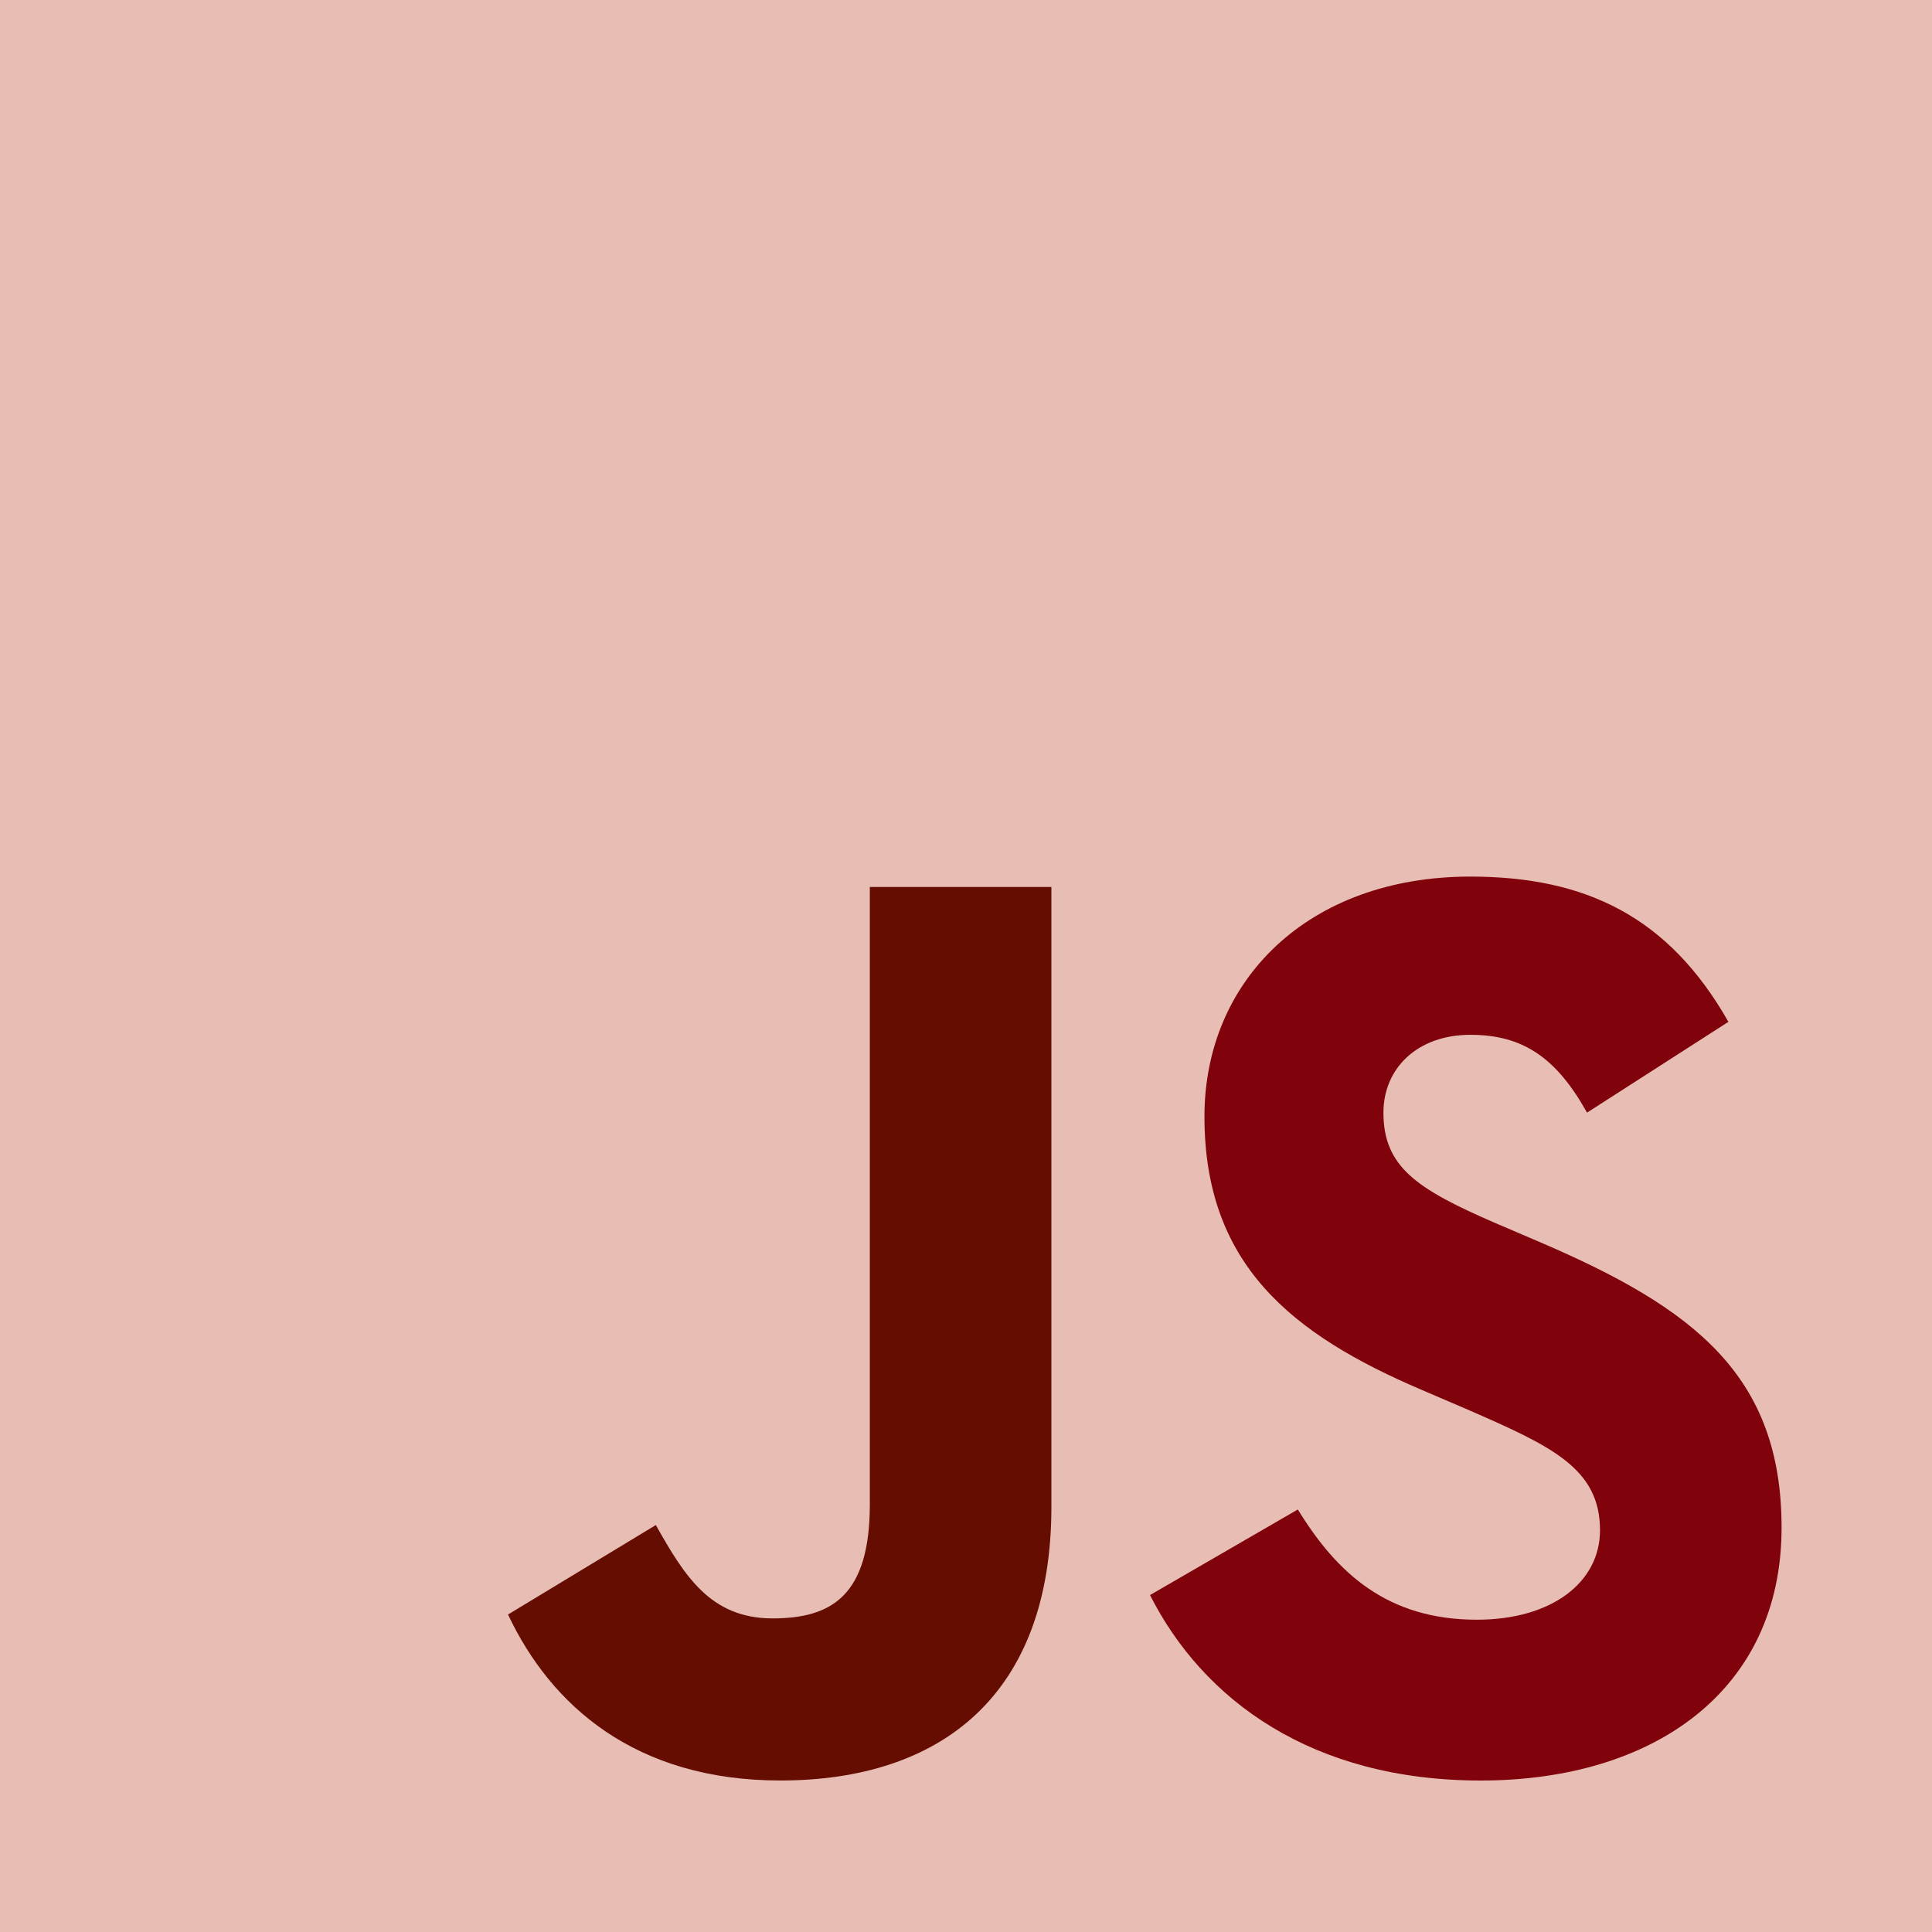
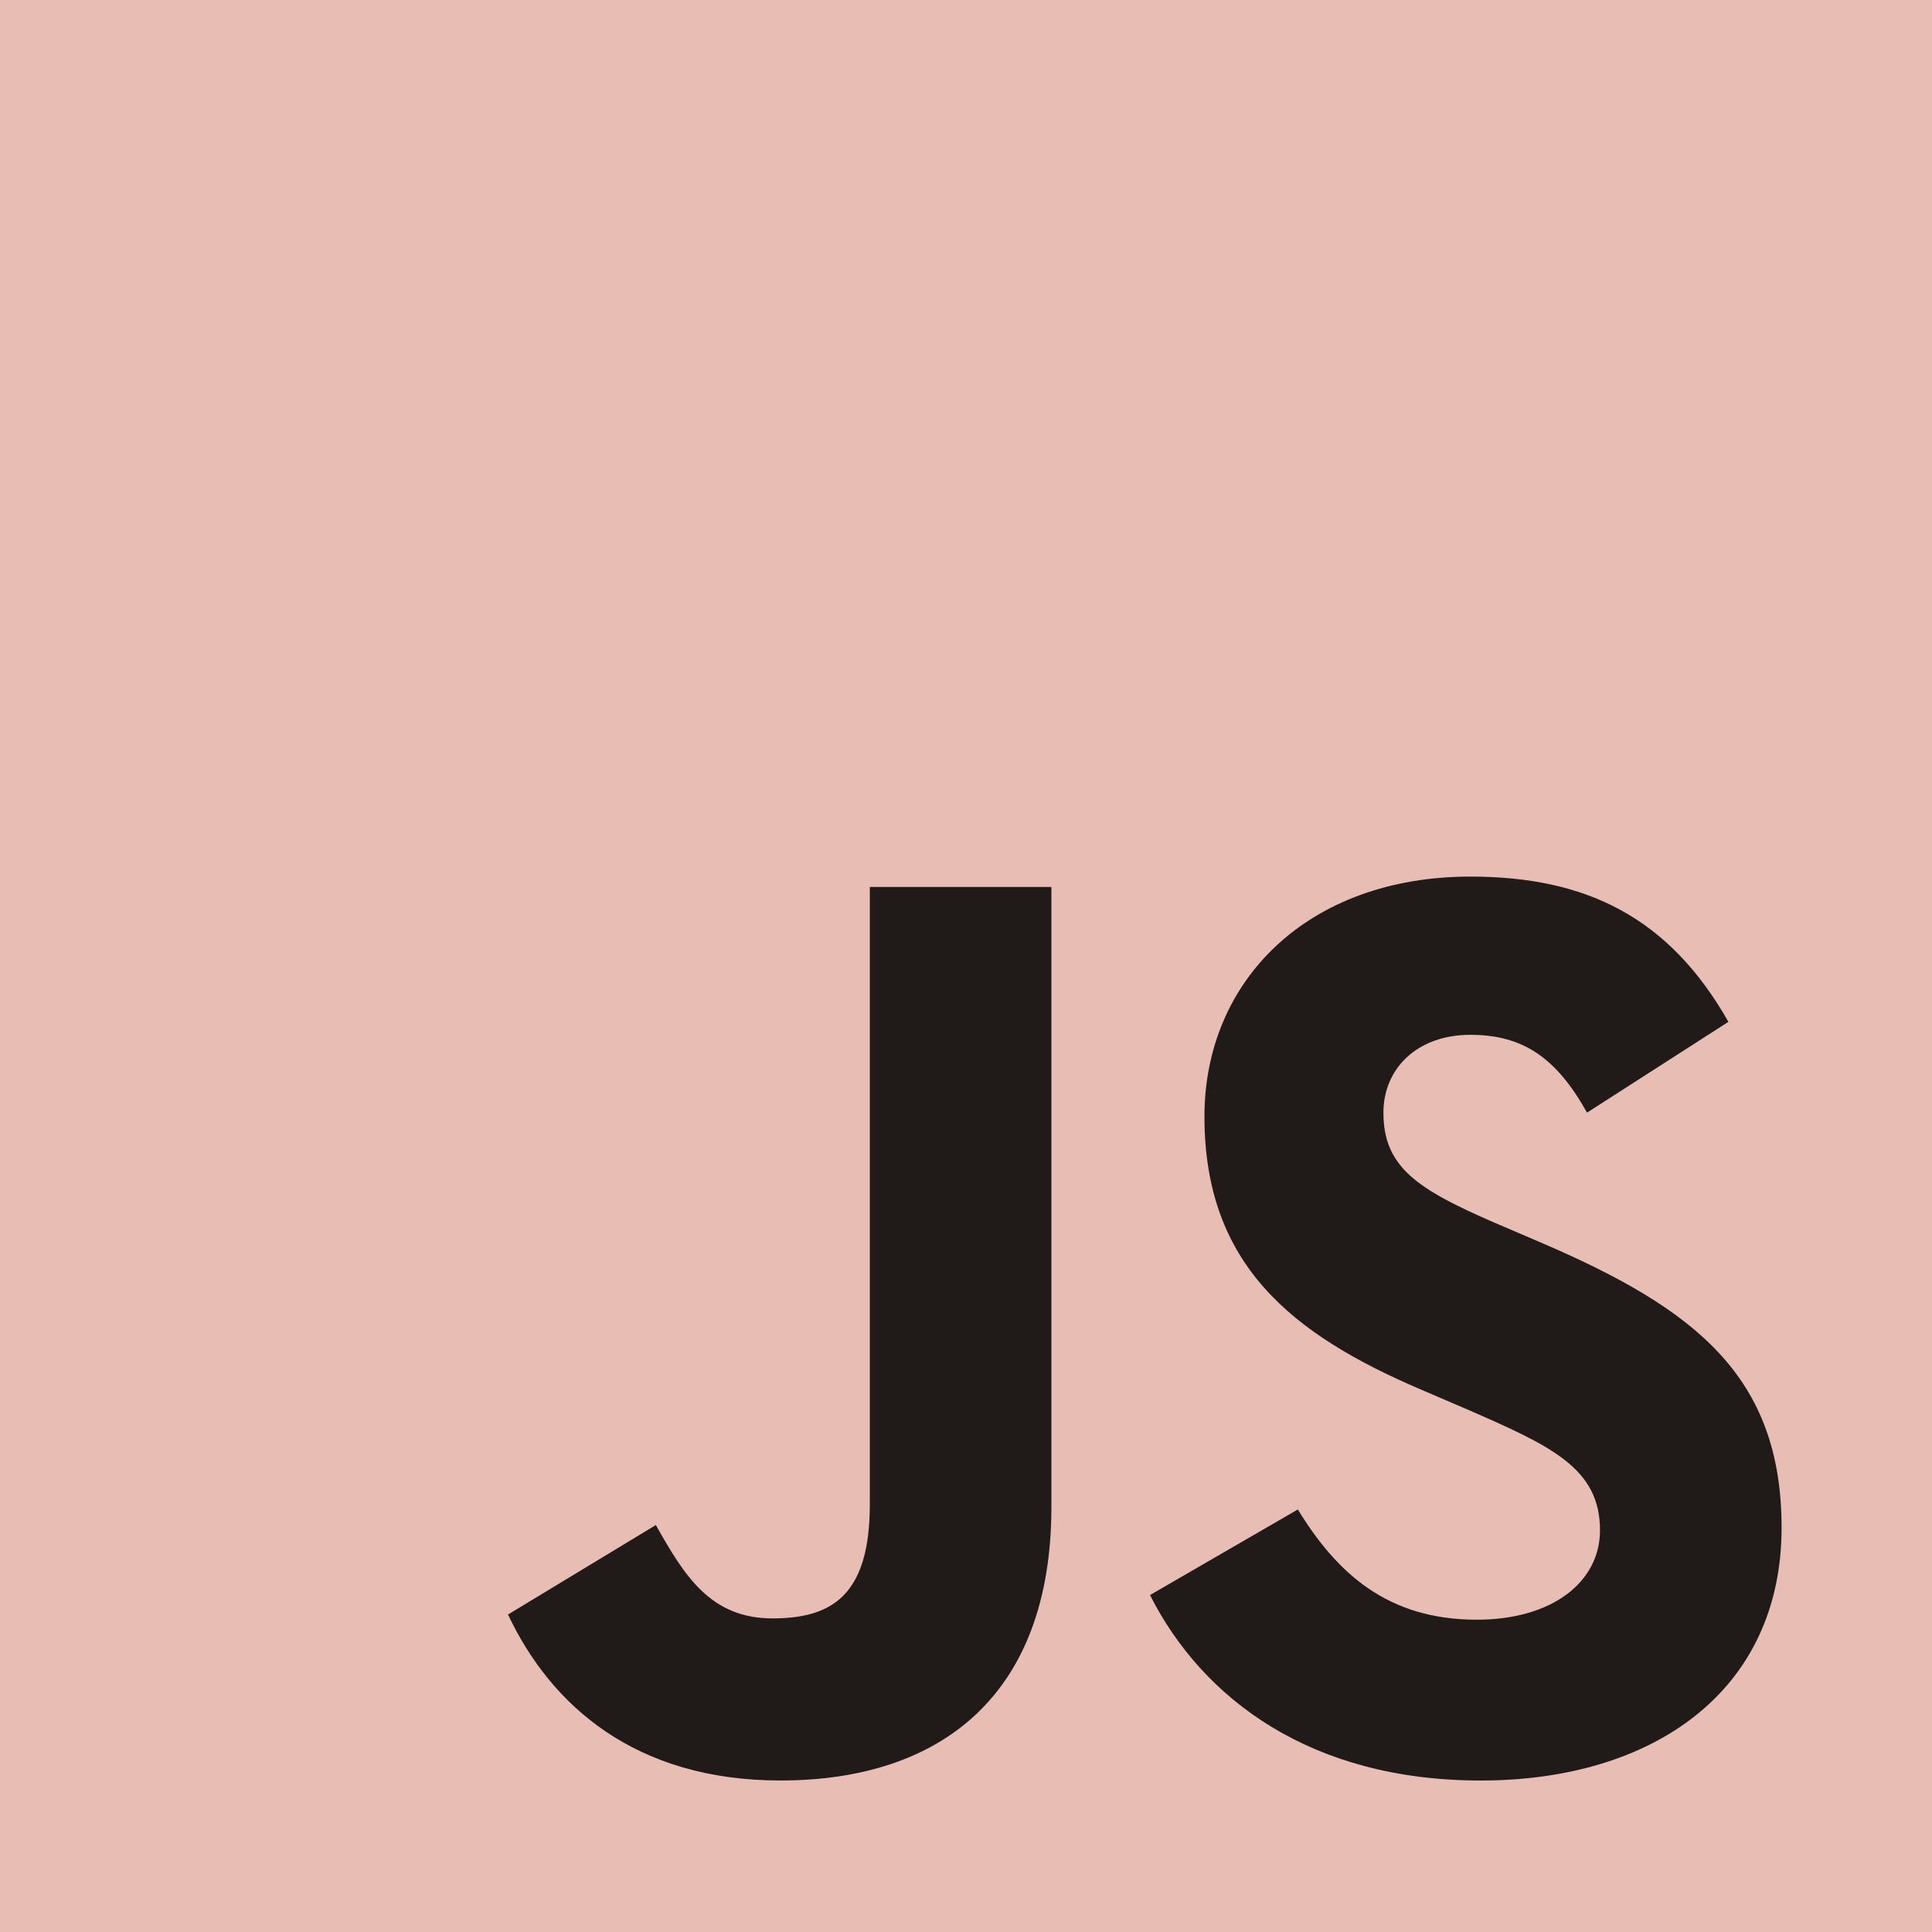
<svg xmlns="http://www.w3.org/2000/svg" width="50px" height="50px" viewBox="0 0 50 50" version="1.1">
  <g id="Home-Page" stroke="none" stroke-width="1" fill="none" fill-rule="evenodd">
    <g id="Artboard" transform="translate(-442, -2019)">
      <g id="Use-Anything-You-Lov-2" transform="translate(0, 1735)">
        <g id="JS" transform="translate(442, 284)">
          <polygon id="Path" fill="#e7bdb4" points="0 0 50 0 50 50 0 50" />
-           <path d="M13.147,41.784 L16.973,39.468 C17.711,40.777 18.383,41.884 19.994,41.884 C21.538,41.884 22.511,41.28 22.511,38.931 L22.511,22.955 L27.21,22.955 L27.21,38.997 C27.21,43.864 24.357,46.079 20.195,46.079 C16.436,46.079 14.254,44.133 13.147,41.783" id="Path" fill="#640d00" />
-           <path d="M29.762,41.28 L33.588,39.065 C34.595,40.71 35.904,41.918 38.22,41.918 C40.167,41.918 41.408,40.945 41.408,39.602 C41.408,37.991 40.133,37.42 37.985,36.481 L36.81,35.977 C33.42,34.534 31.171,32.722 31.171,28.895 C31.171,25.371 33.856,22.686 38.052,22.686 C41.039,22.686 43.187,23.727 44.731,26.445 L41.072,28.795 C40.267,27.352 39.394,26.781 38.052,26.781 C36.676,26.781 35.803,27.654 35.803,28.795 C35.803,30.204 36.676,30.775 38.689,31.648 L39.864,32.151 C43.858,33.863 46.107,35.608 46.107,39.535 C46.107,43.764 42.784,46.08 38.32,46.08 C33.957,46.08 31.138,43.999 29.762,41.28" id="Path" fill="#80030C" />
+           <path d="M13.147,41.784 L16.973,39.468 C17.711,40.777 18.383,41.884 19.994,41.884 C21.538,41.884 22.511,41.28 22.511,38.931 L22.511,22.955 L27.21,22.955 L27.21,38.997 C27.21,43.864 24.357,46.079 20.195,46.079 C16.436,46.079 14.254,44.133 13.147,41.783" id="Path" fill="#201a19" />
+           <path d="M29.762,41.28 L33.588,39.065 C34.595,40.71 35.904,41.918 38.22,41.918 C40.167,41.918 41.408,40.945 41.408,39.602 C41.408,37.991 40.133,37.42 37.985,36.481 L36.81,35.977 C33.42,34.534 31.171,32.722 31.171,28.895 C31.171,25.371 33.856,22.686 38.052,22.686 C41.039,22.686 43.187,23.727 44.731,26.445 L41.072,28.795 C40.267,27.352 39.394,26.781 38.052,26.781 C36.676,26.781 35.803,27.654 35.803,28.795 C35.803,30.204 36.676,30.775 38.689,31.648 L39.864,32.151 C43.858,33.863 46.107,35.608 46.107,39.535 C46.107,43.764 42.784,46.08 38.32,46.08 C33.957,46.08 31.138,43.999 29.762,41.28" id="Path" fill="#201a19" />
        </g>
      </g>
    </g>
  </g>
</svg>
